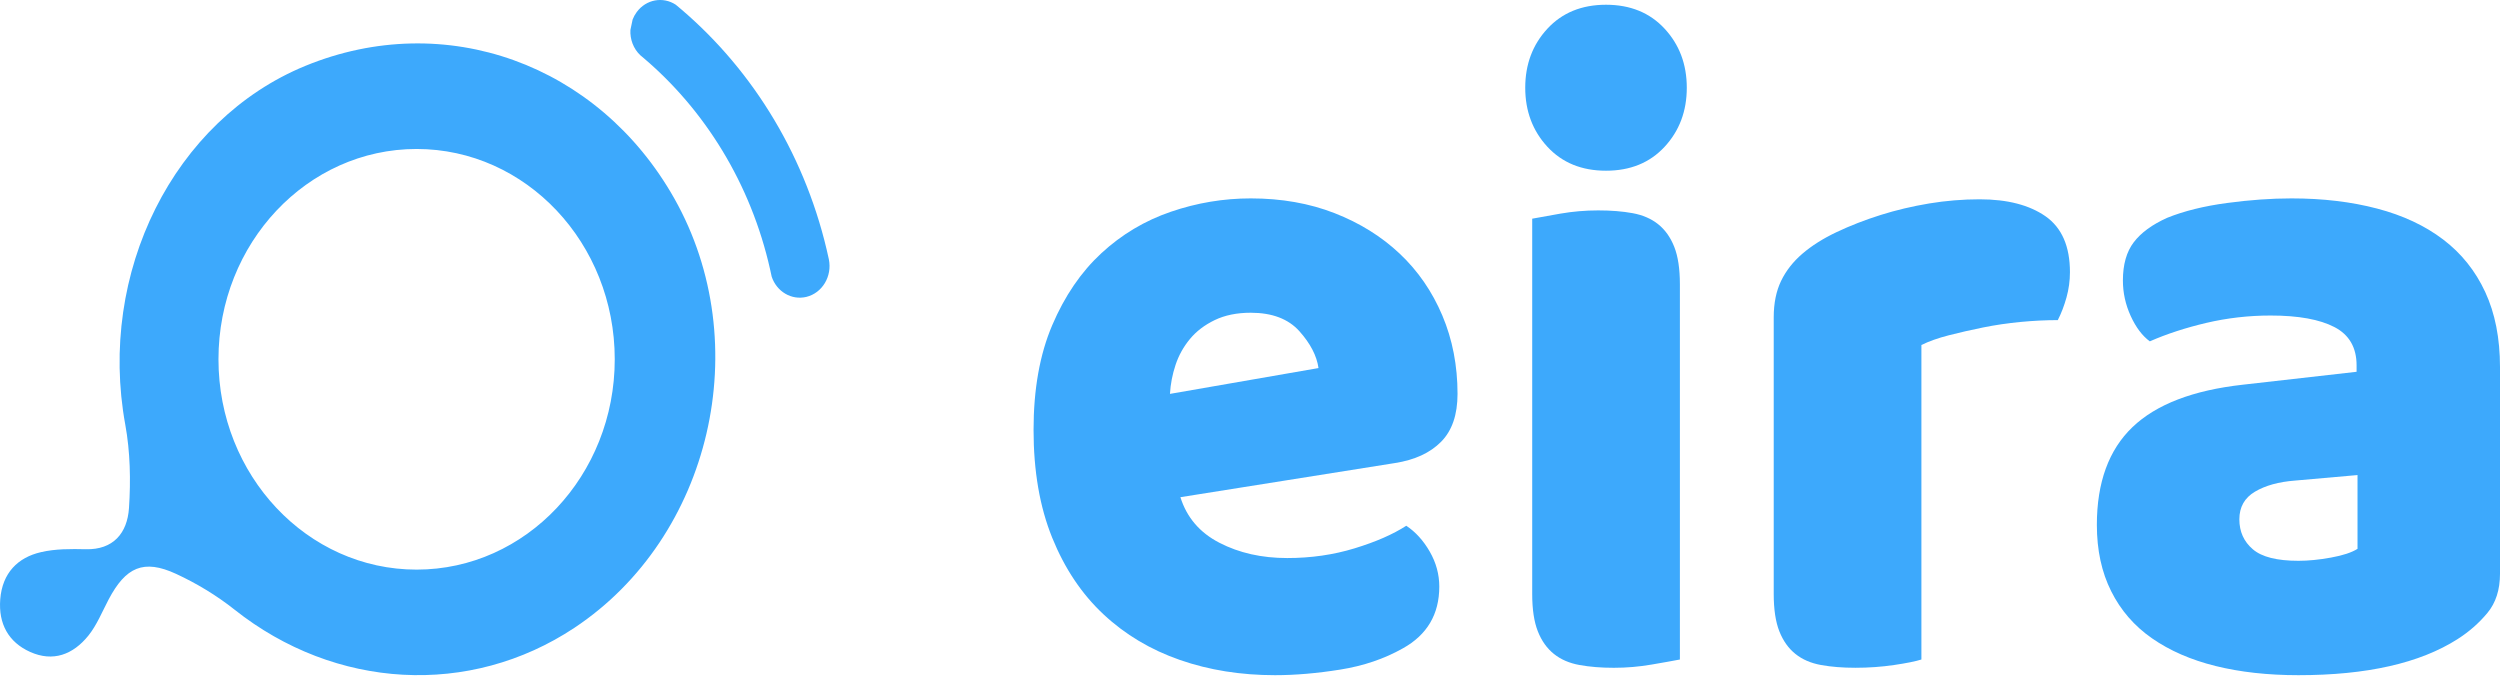
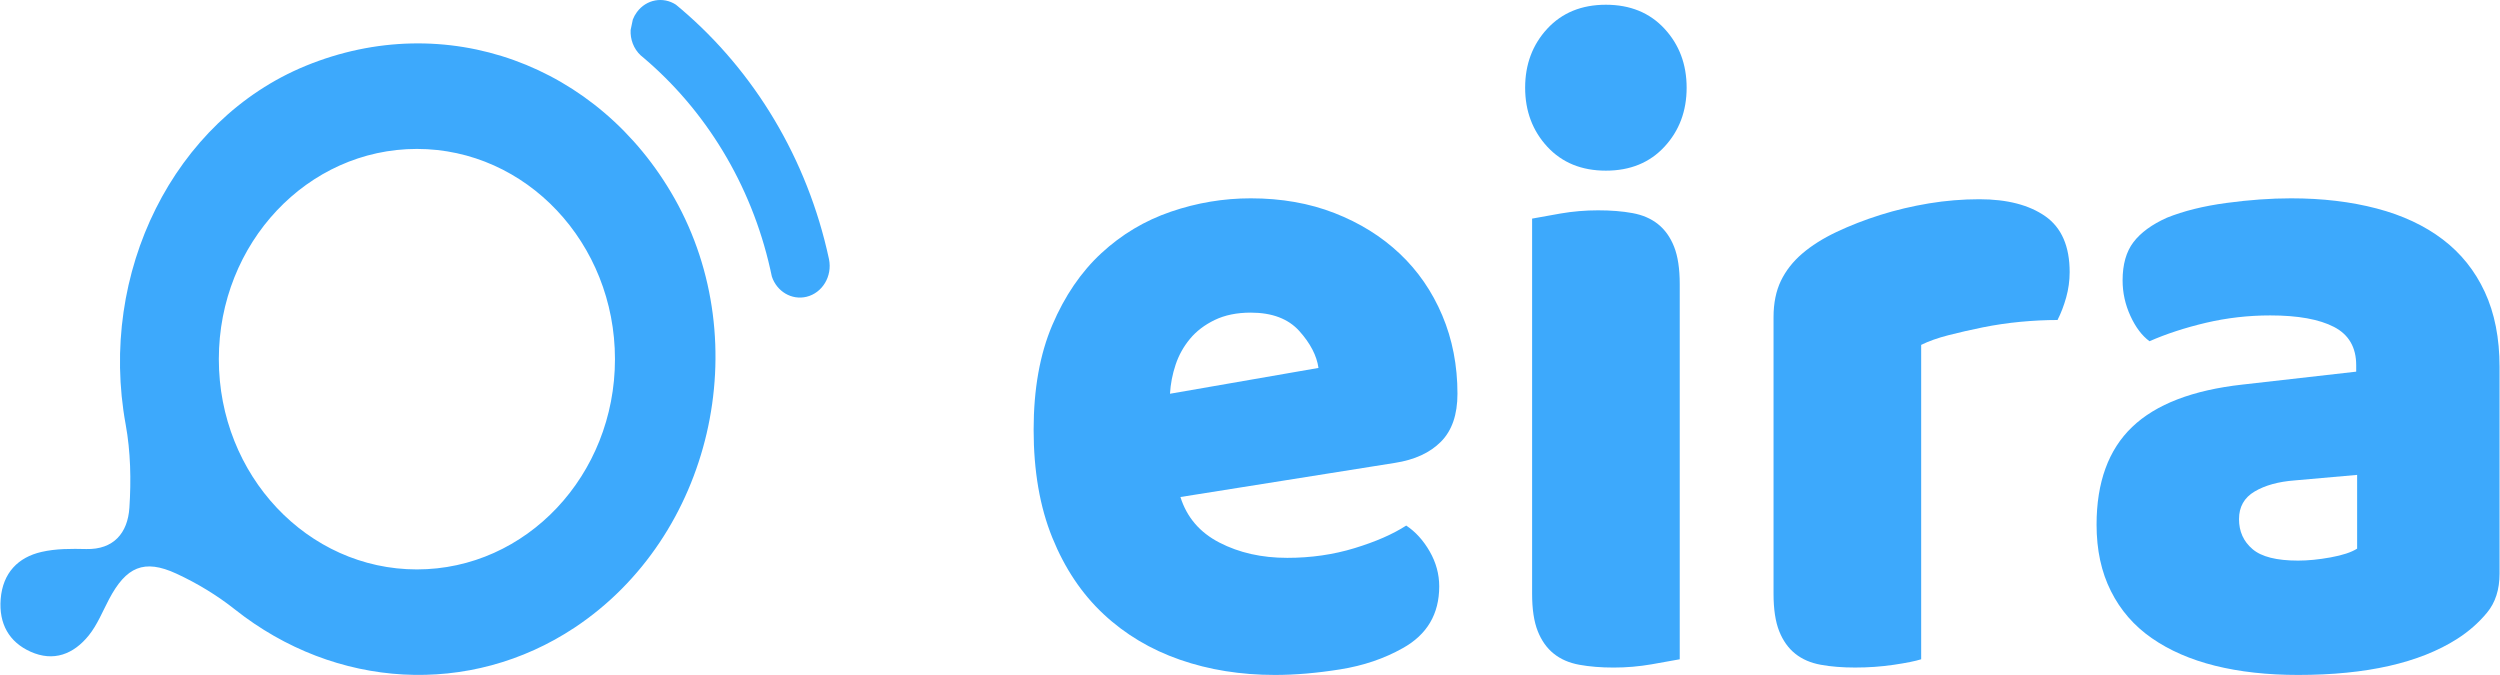
- <svg xmlns="http://www.w3.org/2000/svg" width="137" height="37" viewBox="0 0 137 37" fill="none">
+ <svg xmlns="http://www.w3.org/2000/svg" width="92.6" height="25" viewBox="0 0 137 37" fill="none">
  <path d="M69.872 37C67.999 37 66.261 36.723 64.66 36.166C63.057 35.609 61.661 34.777 60.471 33.665C59.281 32.553 58.344 31.155 57.662 29.471C56.979 27.787 56.639 25.816 56.639 23.558C56.639 21.334 56.979 19.422 57.662 17.821C58.344 16.221 59.241 14.907 60.352 13.879C61.464 12.851 62.732 12.094 64.161 11.605C65.588 11.116 67.049 10.872 68.542 10.872C70.223 10.872 71.755 11.142 73.136 11.681C74.516 12.22 75.708 12.961 76.707 13.904C77.707 14.847 78.484 15.976 79.04 17.29C79.595 18.603 79.873 20.037 79.873 21.585C79.873 22.731 79.571 23.606 78.968 24.213C78.365 24.821 77.524 25.207 76.444 25.375L64.686 27.246C65.035 28.357 65.749 29.192 66.828 29.746C67.906 30.303 69.143 30.581 70.541 30.581C71.842 30.581 73.072 30.404 74.231 30.049C75.39 29.696 76.333 29.283 77.064 28.811C77.572 29.149 78 29.62 78.349 30.226C78.698 30.833 78.873 31.473 78.873 32.146C78.873 33.661 78.206 34.792 76.874 35.531C75.858 36.104 74.715 36.492 73.445 36.694C72.173 36.897 70.984 37 69.872 37ZM68.54 17.138C67.778 17.138 67.12 17.274 66.564 17.542C66.009 17.811 65.555 18.157 65.208 18.578C64.859 18.999 64.596 19.47 64.422 19.992C64.247 20.514 64.145 21.045 64.114 21.585L72.254 20.17C72.159 19.497 71.809 18.824 71.206 18.149C70.602 17.476 69.713 17.138 68.54 17.138Z" fill="#3DA9FC" />
  <path d="M83.583 4.808C83.583 3.527 83.987 2.45 84.796 1.574C85.606 0.699 86.677 0.26 88.009 0.26C89.342 0.26 90.413 0.699 91.222 1.574C92.032 2.45 92.436 3.527 92.436 4.808C92.436 6.088 92.032 7.167 91.222 8.042C90.413 8.918 89.342 9.355 88.009 9.355C86.677 9.355 85.606 8.918 84.796 8.042C83.989 7.167 83.583 6.088 83.583 4.808ZM92.058 36.141C91.709 36.209 91.193 36.3 90.51 36.418C89.826 36.536 89.137 36.595 88.439 36.595C87.741 36.595 87.114 36.544 86.558 36.443C86.003 36.342 85.535 36.141 85.155 35.836C84.775 35.533 84.48 35.12 84.274 34.598C84.067 34.076 83.965 33.394 83.965 32.552V11.984C84.314 11.916 84.829 11.825 85.513 11.706C86.195 11.588 86.885 11.53 87.584 11.53C88.282 11.53 88.909 11.58 89.464 11.681C90.02 11.782 90.488 11.984 90.868 12.288C91.248 12.591 91.542 13.004 91.749 13.526C91.955 14.048 92.058 14.731 92.058 15.573V36.141V36.141Z" fill="#3DA9FC" />
  <path d="M105.293 36.141C104.975 36.242 104.476 36.342 103.793 36.443C103.109 36.544 102.404 36.594 101.674 36.594C100.976 36.594 100.349 36.544 99.794 36.443C99.238 36.342 98.77 36.141 98.39 35.836C98.01 35.533 97.716 35.12 97.509 34.598C97.303 34.076 97.2 33.394 97.2 32.552V17.39C97.2 16.616 97.336 15.951 97.604 15.394C97.873 14.837 98.262 14.341 98.77 13.904C99.278 13.468 99.905 13.07 100.651 12.717C101.397 12.364 102.199 12.052 103.054 11.782C103.911 11.512 104.8 11.303 105.721 11.149C106.64 10.998 107.561 10.922 108.482 10.922C110.006 10.922 111.211 11.235 112.101 11.857C112.989 12.482 113.433 13.501 113.433 14.915C113.433 15.386 113.369 15.85 113.243 16.304C113.115 16.758 112.958 17.171 112.768 17.542C112.101 17.542 111.419 17.577 110.721 17.643C110.023 17.71 109.341 17.811 108.674 17.945C108.007 18.081 107.38 18.223 106.793 18.374C106.205 18.525 105.706 18.702 105.293 18.906V36.141V36.141Z" fill="#3DA9FC" />
  <path d="M125.574 10.872C127.288 10.872 128.851 11.058 130.263 11.429C131.676 11.799 132.882 12.364 133.882 13.122C134.882 13.881 135.651 14.841 136.19 16.003C136.729 17.165 137 18.539 137 20.122V31.442C137 32.319 136.77 33.035 136.309 33.59C135.849 34.146 135.3 34.625 134.666 35.029C132.603 36.342 129.699 37 125.954 37C124.271 37 122.756 36.831 121.407 36.496C120.058 36.16 118.899 35.654 117.931 34.98C116.962 34.307 116.217 33.448 115.694 32.402C115.169 31.358 114.908 30.146 114.908 28.763C114.908 26.439 115.559 24.652 116.86 23.406C118.161 22.161 120.177 21.385 122.906 21.082L129.141 20.374V20.021C129.141 19.045 128.737 18.345 127.928 17.924C127.118 17.503 125.952 17.291 124.428 17.291C123.222 17.291 122.048 17.427 120.904 17.695C119.762 17.965 118.729 18.302 117.81 18.706C117.397 18.403 117.048 17.939 116.763 17.317C116.478 16.694 116.335 16.046 116.335 15.371C116.335 14.496 116.533 13.796 116.931 13.274C117.328 12.752 117.938 12.306 118.764 11.935C119.683 11.565 120.771 11.295 122.025 11.126C123.28 10.957 124.463 10.872 125.574 10.872ZM125.954 30.732C126.493 30.732 127.089 30.674 127.74 30.555C128.39 30.437 128.874 30.278 129.192 30.076V26.033L125.764 26.336C124.876 26.404 124.145 26.605 123.574 26.943C123.002 27.281 122.717 27.785 122.717 28.458C122.717 29.133 122.962 29.68 123.456 30.101C123.945 30.522 124.779 30.732 125.954 30.732Z" fill="#3DA9FC" />
  <path d="M36.954 10.878C32.787 3.492 24.382 0.472 16.735 3.609C9.509 6.575 5.342 14.95 6.866 23.274C7.137 24.757 7.169 26.326 7.069 27.835C6.978 29.23 6.193 30.132 4.709 30.098C3.889 30.08 3.043 30.072 2.248 30.257C0.979 30.548 0.126 31.397 0.013 32.843C-0.093 34.191 0.473 35.196 1.648 35.724C2.909 36.292 4.006 35.871 4.847 34.827C5.307 34.253 5.598 33.526 5.949 32.858C6.89 31.071 7.871 30.627 9.649 31.448C10.773 31.968 11.87 32.629 12.851 33.407C18.374 37.788 25.741 38.209 31.478 34.404C38.982 29.422 41.446 18.838 36.954 10.878ZM22.83 31.215C16.834 31.215 11.972 26.055 11.972 19.689C11.972 13.324 16.834 8.164 22.83 8.164C28.826 8.164 33.688 13.324 33.688 19.689C33.688 26.055 28.826 31.215 22.83 31.215Z" fill="#3DA9FC" />
  <path d="M44.191 16.269C43.374 16.467 42.559 15.978 42.288 15.159C42.261 15.025 42.232 14.892 42.201 14.76C41.15 10.081 38.632 6.005 35.19 3.112C35.168 3.095 35.148 3.077 35.126 3.058C35.115 3.05 35.102 3.038 35.091 3.029C34.708 2.668 34.519 2.152 34.547 1.641L34.667 1.071C34.722 0.928 34.797 0.79 34.892 0.662C35.409 -0.039 36.334 -0.2 37.031 0.258C37.135 0.344 37.239 0.431 37.341 0.518C41.329 3.923 44.233 8.701 45.414 14.176C45.416 14.182 45.416 14.185 45.417 14.191C45.419 14.201 45.421 14.211 45.423 14.22C45.607 15.144 45.061 16.056 44.191 16.269Z" fill="#3DA9FC" />
</svg>
